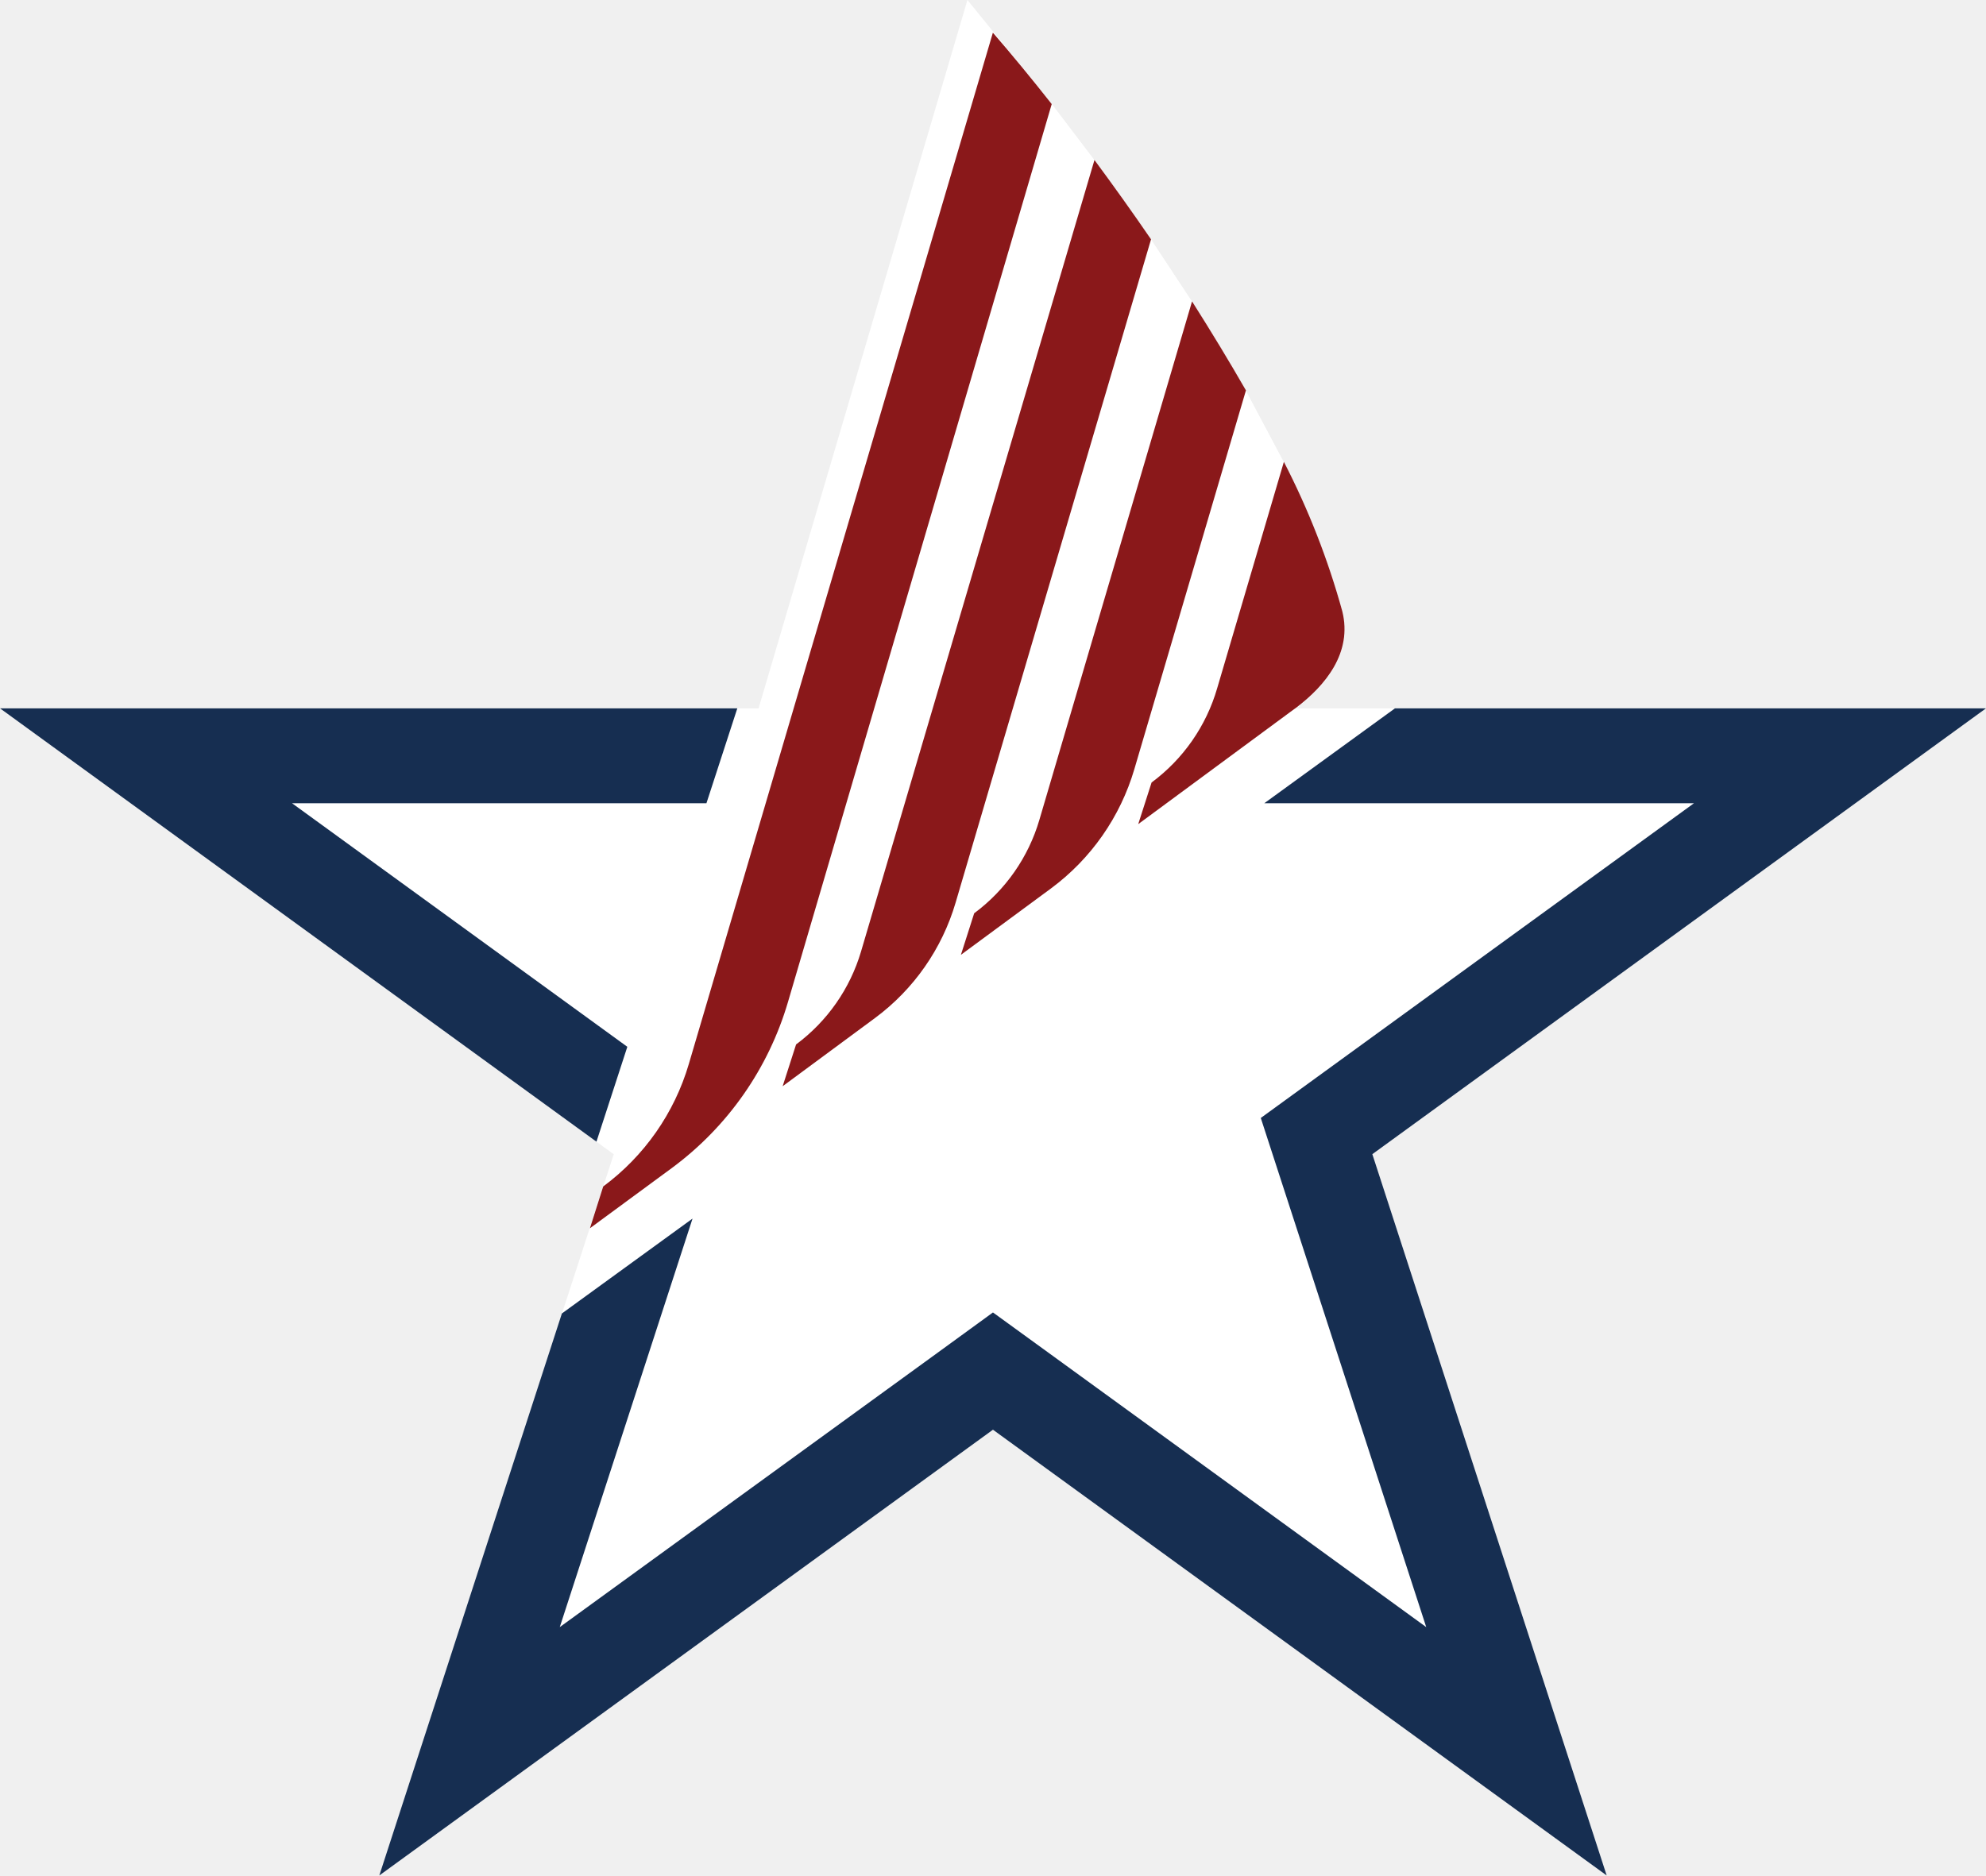
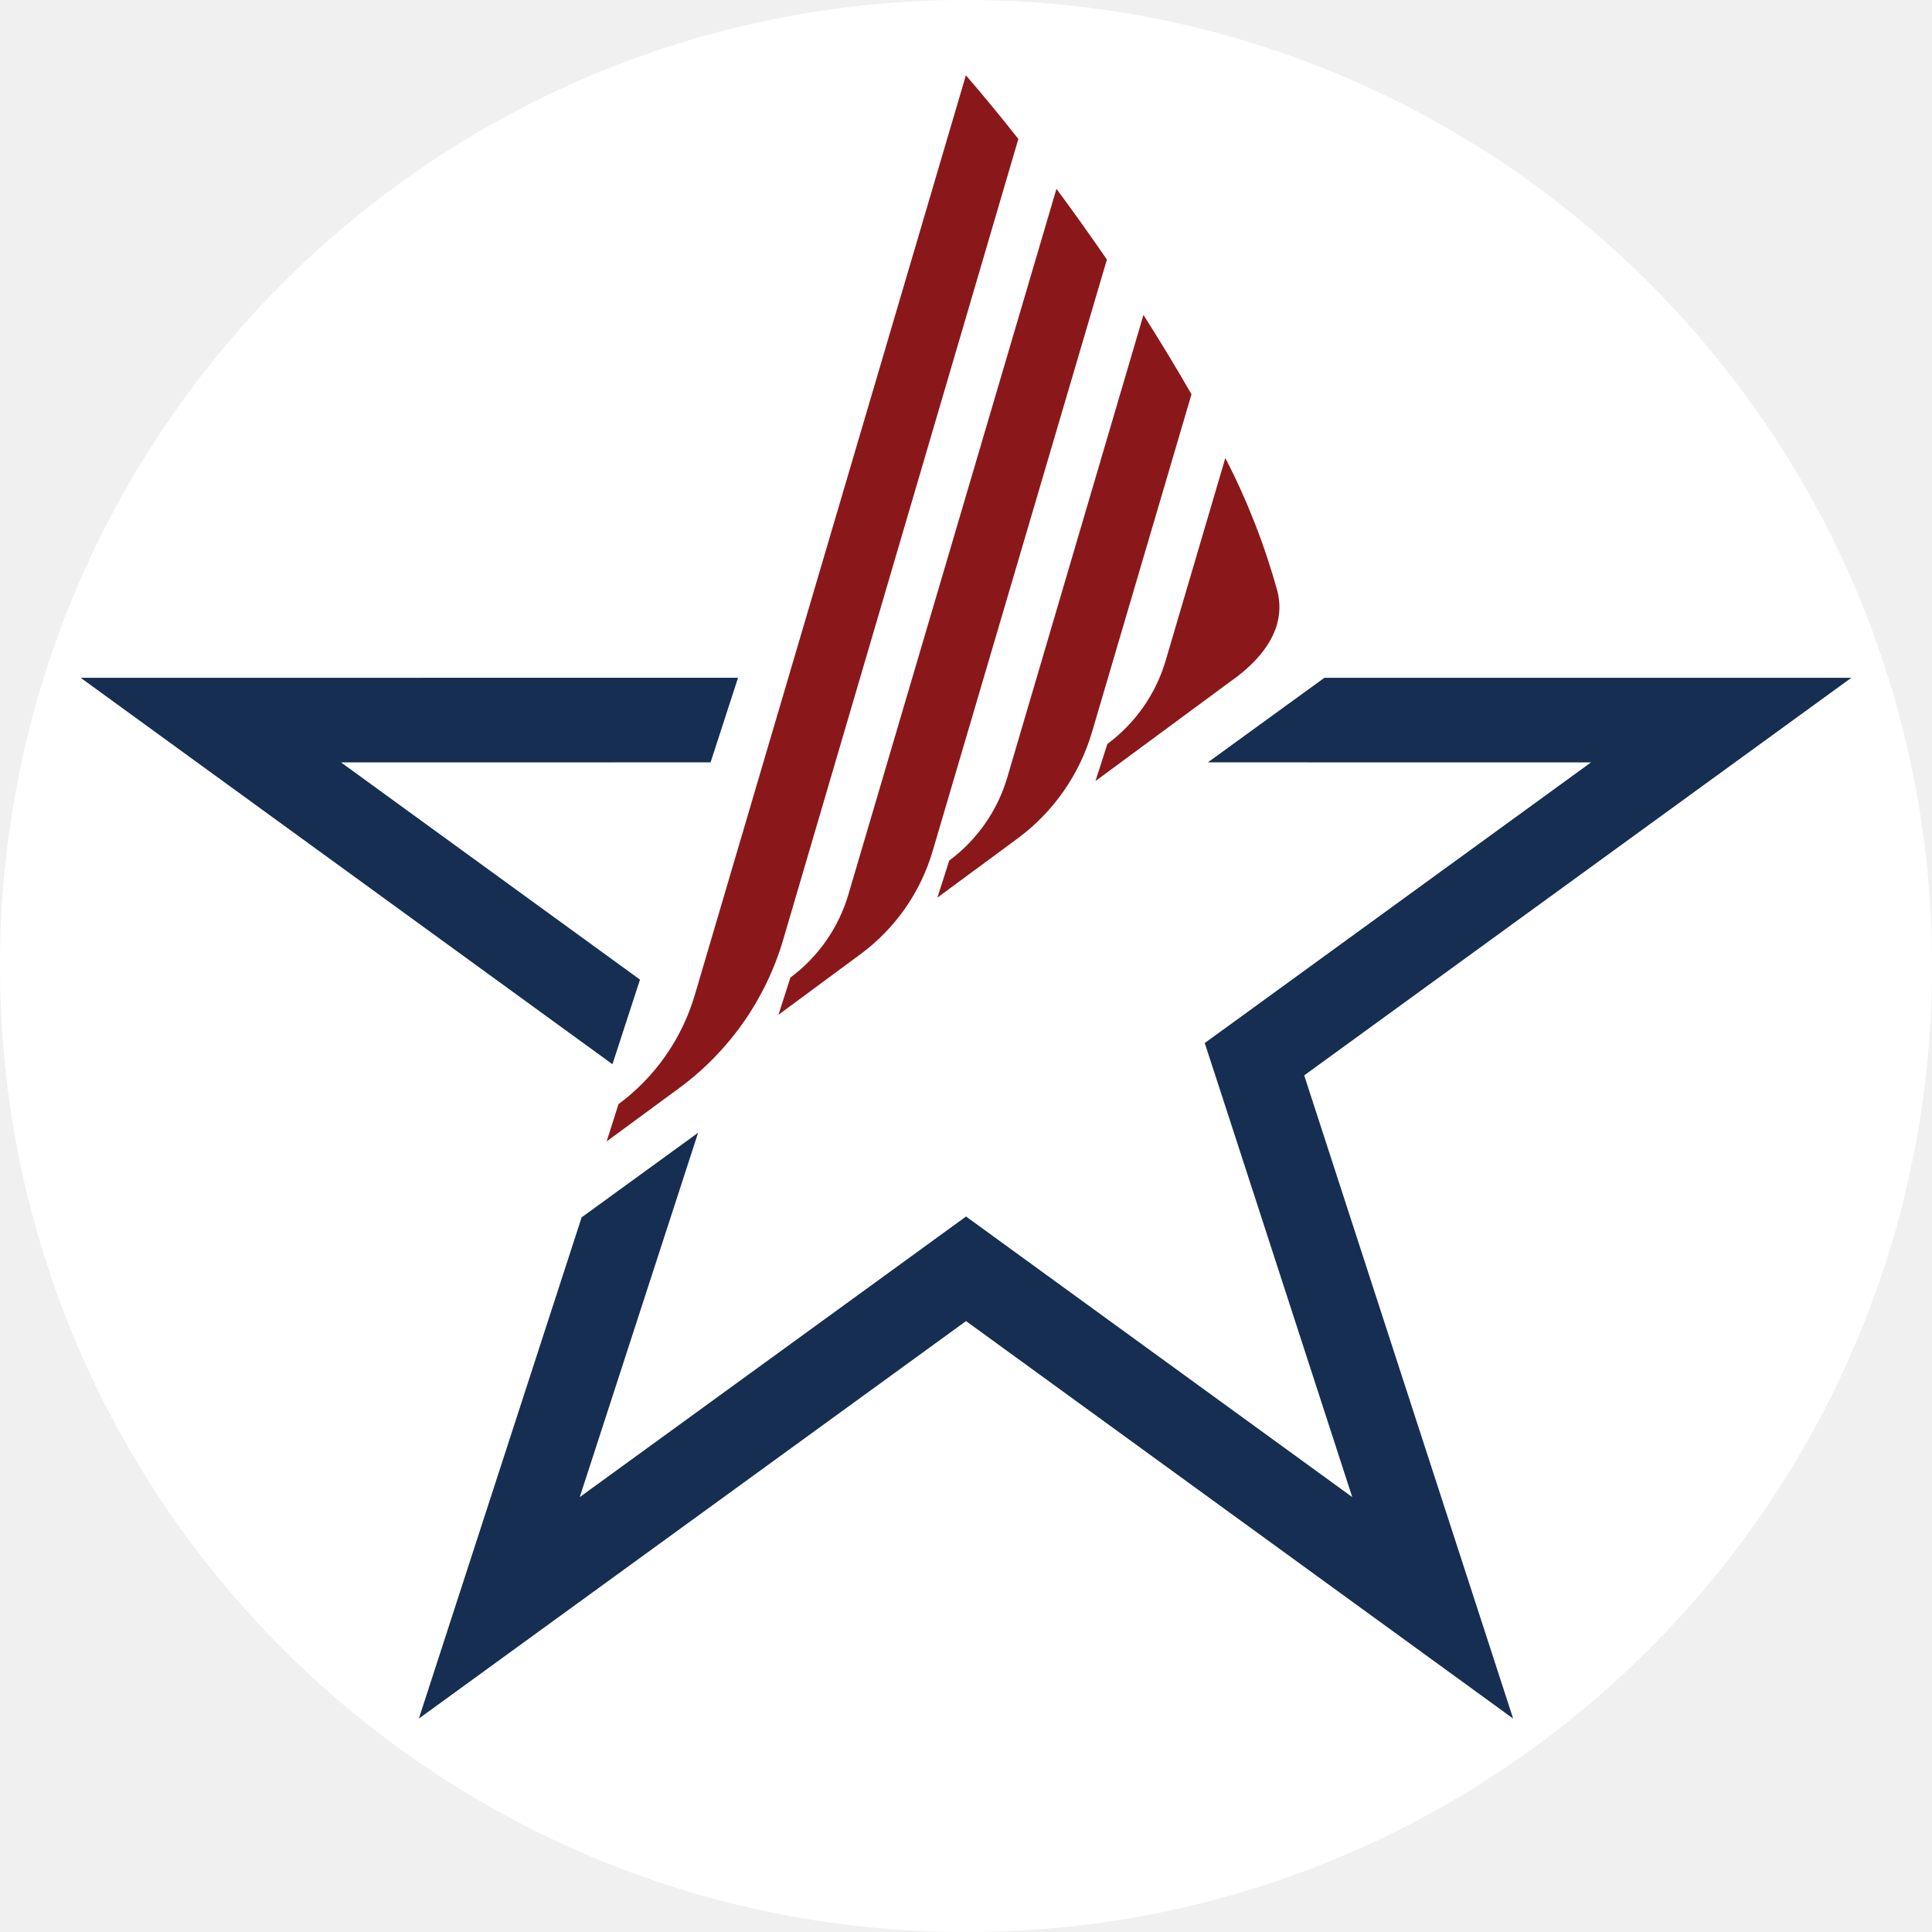
- <svg xmlns="http://www.w3.org/2000/svg" id="Layer_1" data-name="Layer 1" viewBox="0 0 252.79 238.78">
+ <svg xmlns="http://www.w3.org/2000/svg" id="Layer_1" data-name="Layer 1" viewBox="0 0 275.83 275.83">
  <defs>
    <style>.cls-1{fill:#fff;}.cls-2{fill:#162e51;}.cls-3{fill:#8a181a;}</style>
  </defs>
  <g id="Layer_2" data-name="Layer 2">
-     <path class="cls-1" d="M133.87,17.88c-2.58-3.27-5.09-6.32-7.49-9.09L87.68,140.08a29.88,29.88,0,0,1-10.9,15.6L75.09,161l69.79-51.4,19.33-14.26.85-.62c3.59-2.74,7.13-6.92,5.79-12.22a98.54,98.54,0,0,0-7.43-19l-4.86-9.14c-2.13-3.76-4.43-7.55-6.83-11.31l-5.22-7.92c-2.37-3.46-4.79-6.84-7.2-10.09Z" transform="translate(0 -4.63)" />
-     <polygon class="cls-1" points="156.23 90.19 252.79 90.19 174.67 146.95 204.51 238.78 126.39 182.02 48.28 238.78 78.12 146.95 0 90.19 96.56 90.19 156.23 90.19" />
-     <path class="cls-1" d="M133.87,17.88c-2.58-3.27-5.09-6.32-10.73-13.25L84.44,135.91c1.39,10.44-2.44,15.92-7.66,19.77L75.09,161l69.79-51.4,19.33-14.26.85-.62c3.59-2.74,7.13-6.92,5.79-12.22a98.54,98.54,0,0,0-7.43-19l-4.86-9.14c-2.13-3.76-4.43-7.55-6.83-11.31l-5.22-7.92c-2.37-3.46-4.79-6.84-7.2-10.09Z" transform="translate(0 -4.63)" />
+     <path class="cls-1" d="M133.87,17.88c-2.58-3.27-5.09-6.32-7.49-9.09L87.68,140.08a29.88,29.88,0,0,1-10.9,15.6L75.09,161l69.79-51.4,19.33-14.26.85-.62c3.59-2.74,7.13-6.92,5.79-12.22a98.54,98.54,0,0,0-7.43-19l-4.86-9.14c-2.13-3.76-4.43-7.55-6.83-11.31l-5.22-7.92c-2.37-3.46-4.79-6.84-7.2-10.09Z" transform="translate(11.52 1.96)" />
+     <polygon class="cls-1" points="189.08 96.77 105.37 96.76 37.66 103.74 87.44 151.94 83.04 173.8 73.96 226.54 137.52 181.76 201.16 226.54 179.45 151.94 243.57 104.08 189.08 96.77" />
+     <circle class="cls-1" cx="137.92" cy="137.92" r="137.92" />
  </g>
-   <polygon class="cls-2" points="79.85 133.27 37.17 102.26 89.92 102.26 93.85 90.18 0 90.18 75.92 145.35 79.85 133.27" />
-   <polygon class="cls-2" points="177.56 90.18 160.93 102.26 215.62 102.26 167.58 137.17 160.48 142.33 163.19 150.67 181.54 207.15 133.5 172.25 126.39 167.09 119.3 172.25 71.25 207.15 88.15 155.14 71.52 167.22 48.28 238.77 126.39 182.02 204.51 238.77 174.68 146.94 252.79 90.18 177.56 90.18" />
-   <path class="cls-3" d="M165.06,94.67l-.85.62-19.33,14.26,1.7-5.3a22.84,22.84,0,0,0,8.35-12l8.49-28.82a98.54,98.54,0,0,1,7.43,19C172.19,87.75,168.65,91.93,165.06,94.67ZM151.73,43,132.3,109A22.78,22.78,0,0,1,124,120.9l-1.69,5.29,11.45-8.44a29.11,29.11,0,0,0,10.63-15.21l14.2-48.21C156.43,50.57,154.13,46.78,151.73,43ZM139.31,25,109.6,125.76a22.78,22.78,0,0,1-8.27,11.84l-1.71,5.32,11.75-8.68a28.15,28.15,0,0,0,10.27-14.71L146.51,35.1C144.14,31.64,141.72,28.26,139.31,25ZM126.38,8.79,87.68,140.08a29.88,29.88,0,0,1-10.9,15.6L75.09,161l10.47-7.7a40.43,40.43,0,0,0,14.74-21.11L133.87,17.88C131.29,14.61,128.78,11.56,126.38,8.79Z" transform="translate(0 -4.63)" />
+   <polygon class="cls-2" points="91.37 139.86 48.69 108.85 101.45 108.84 105.37 96.76 11.52 96.77 87.44 151.94 91.37 139.86" />
+   <polygon class="cls-2" points="189.08 96.77 172.45 108.84 227.14 108.85 179.1 143.76 172 148.91 174.72 157.26 193.06 213.74 145.02 178.84 137.92 173.68 130.82 178.84 82.77 213.74 99.67 161.72 83.04 173.8 59.8 245.36 137.92 188.61 216.03 245.36 186.2 153.53 264.31 96.77 189.08 96.77" />
+   <path class="cls-3" d="M165.06,94.67l-.85.62-19.33,14.26,1.7-5.3a22.84,22.84,0,0,0,8.35-12l8.49-28.82a98.54,98.54,0,0,1,7.43,19C172.19,87.75,168.65,91.93,165.06,94.67ZM151.73,43,132.3,109A22.78,22.78,0,0,1,124,120.9l-1.69,5.29,11.45-8.44a29.11,29.11,0,0,0,10.63-15.21l14.2-48.21C156.43,50.57,154.13,46.78,151.73,43ZM139.31,25,109.6,125.76a22.78,22.78,0,0,1-8.27,11.84l-1.71,5.32,11.75-8.68a28.15,28.15,0,0,0,10.27-14.71L146.51,35.1C144.14,31.64,141.72,28.26,139.31,25ZM126.38,8.79,87.68,140.08a29.88,29.88,0,0,1-10.9,15.6L75.09,161l10.47-7.7a40.43,40.43,0,0,0,14.74-21.11L133.87,17.88C131.29,14.61,128.78,11.56,126.38,8.79Z" transform="translate(11.52 1.96)" />
</svg>
